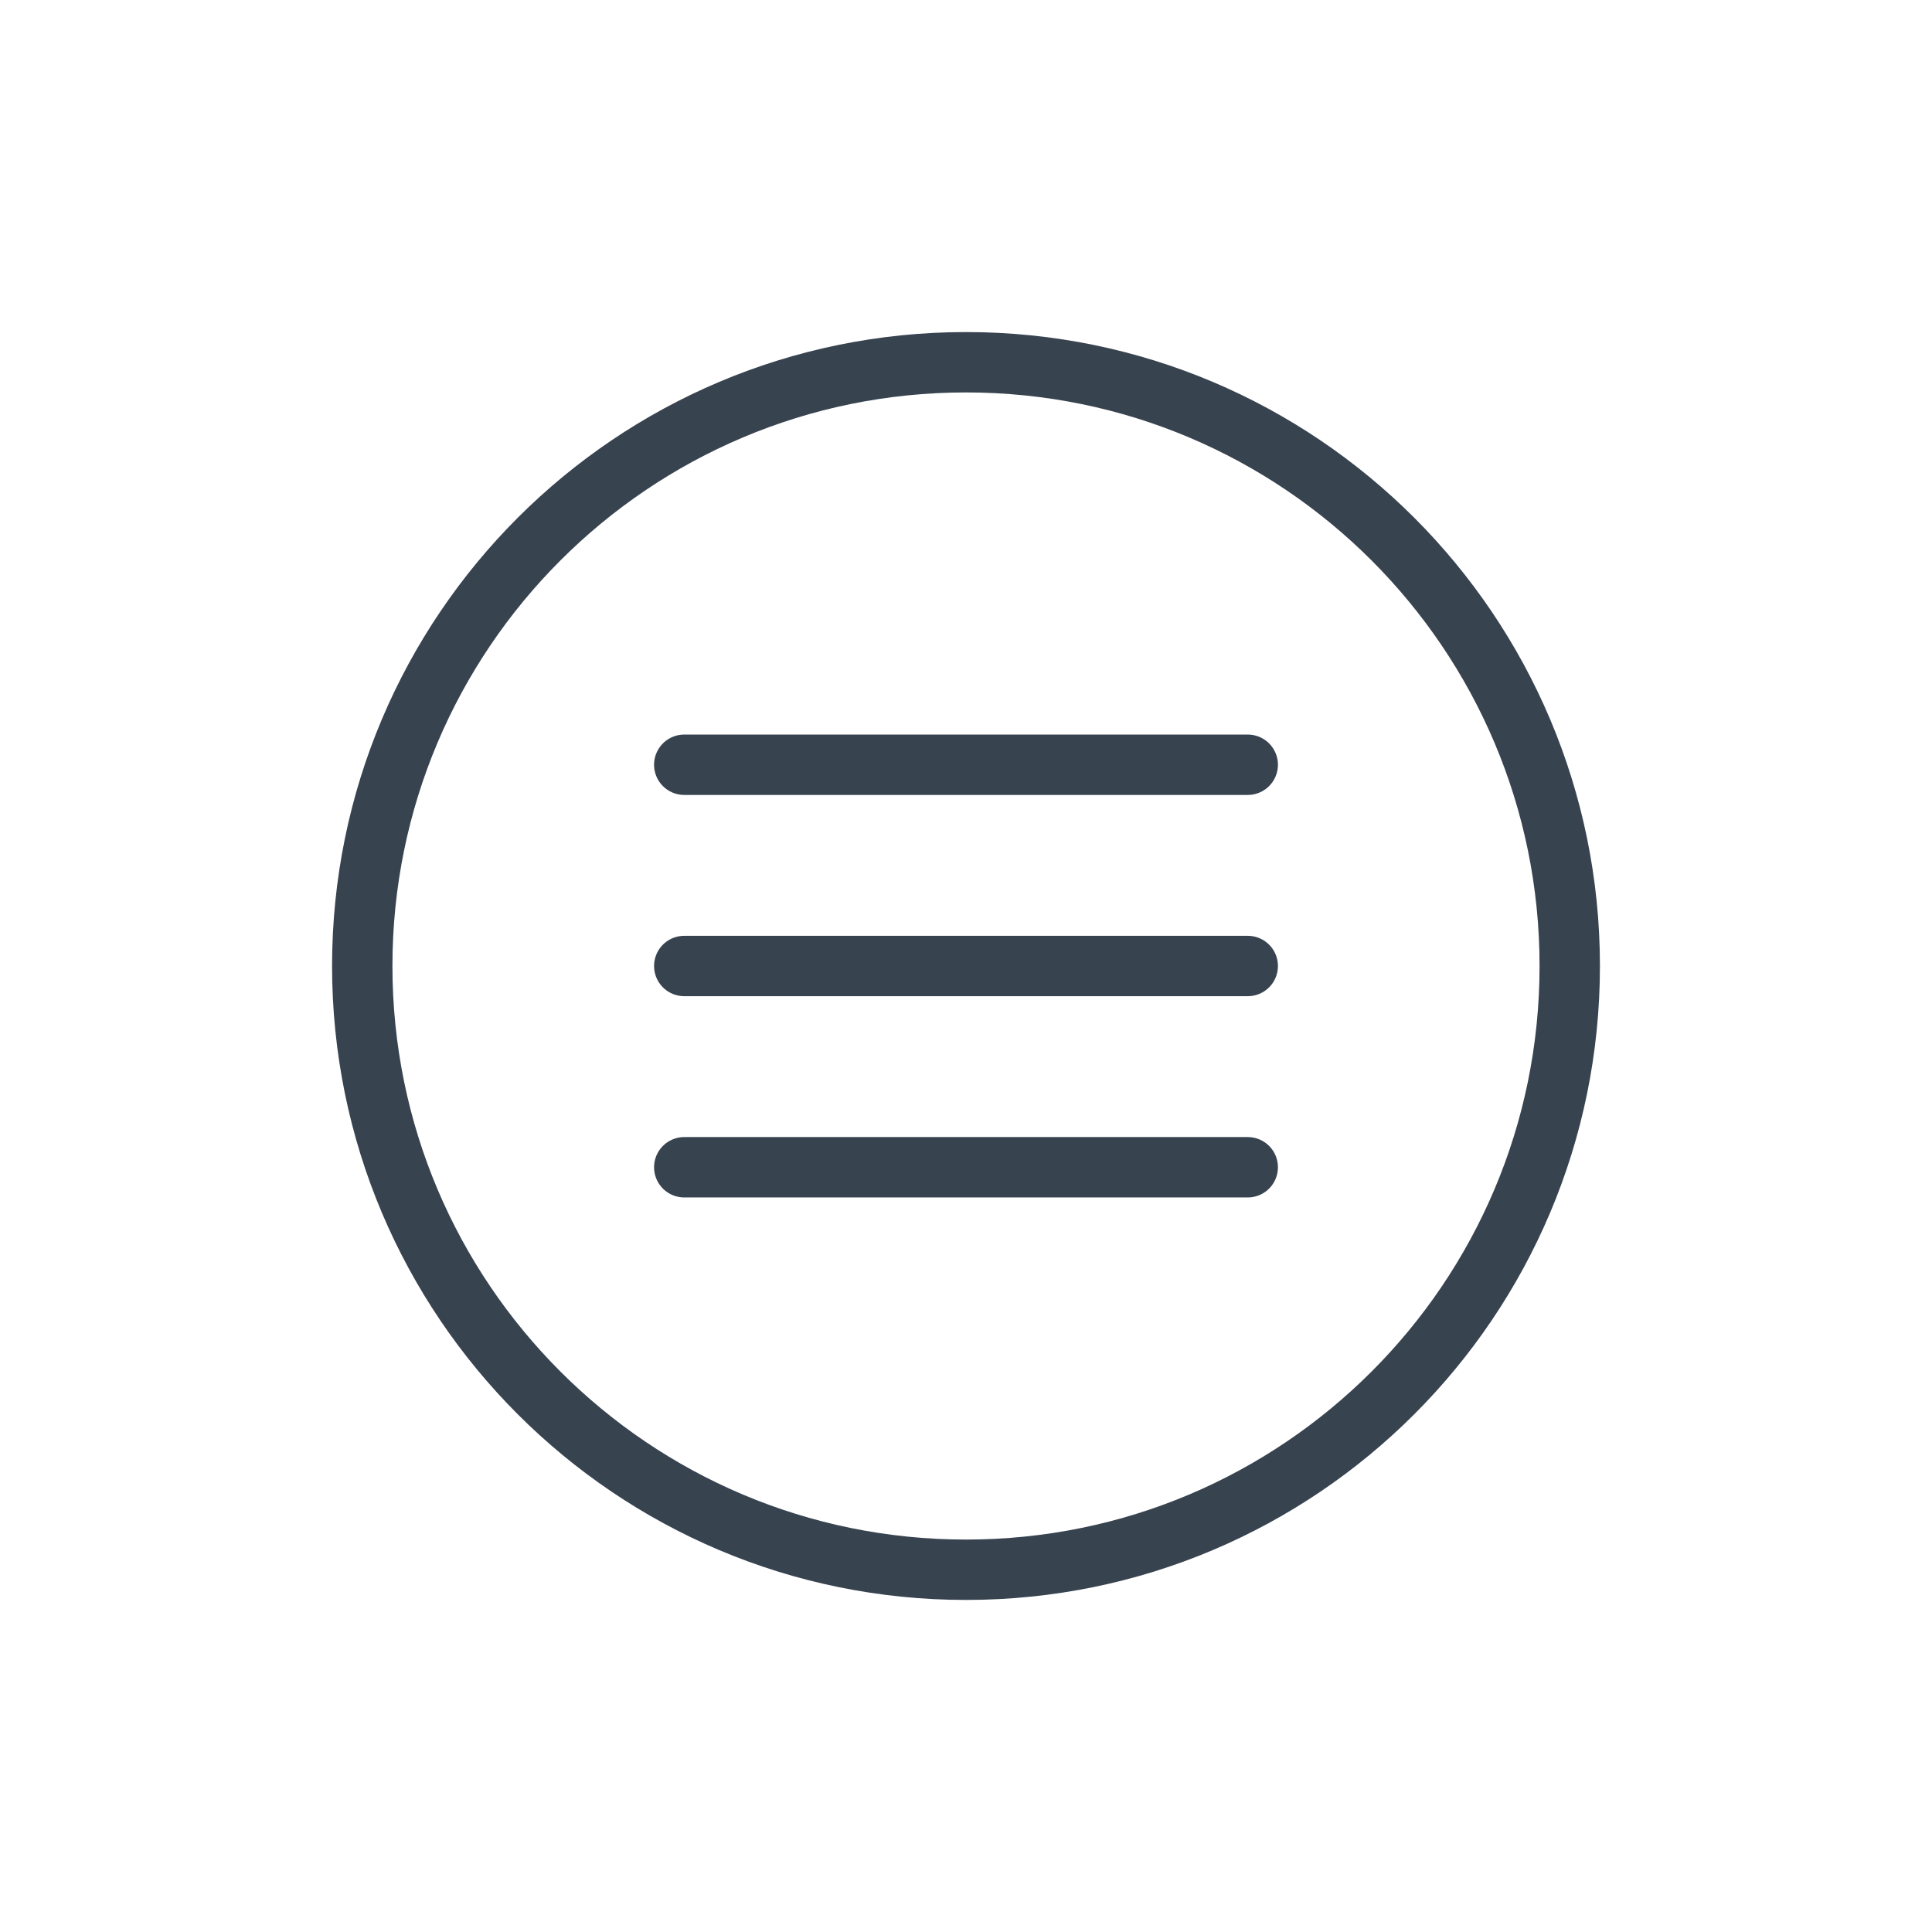
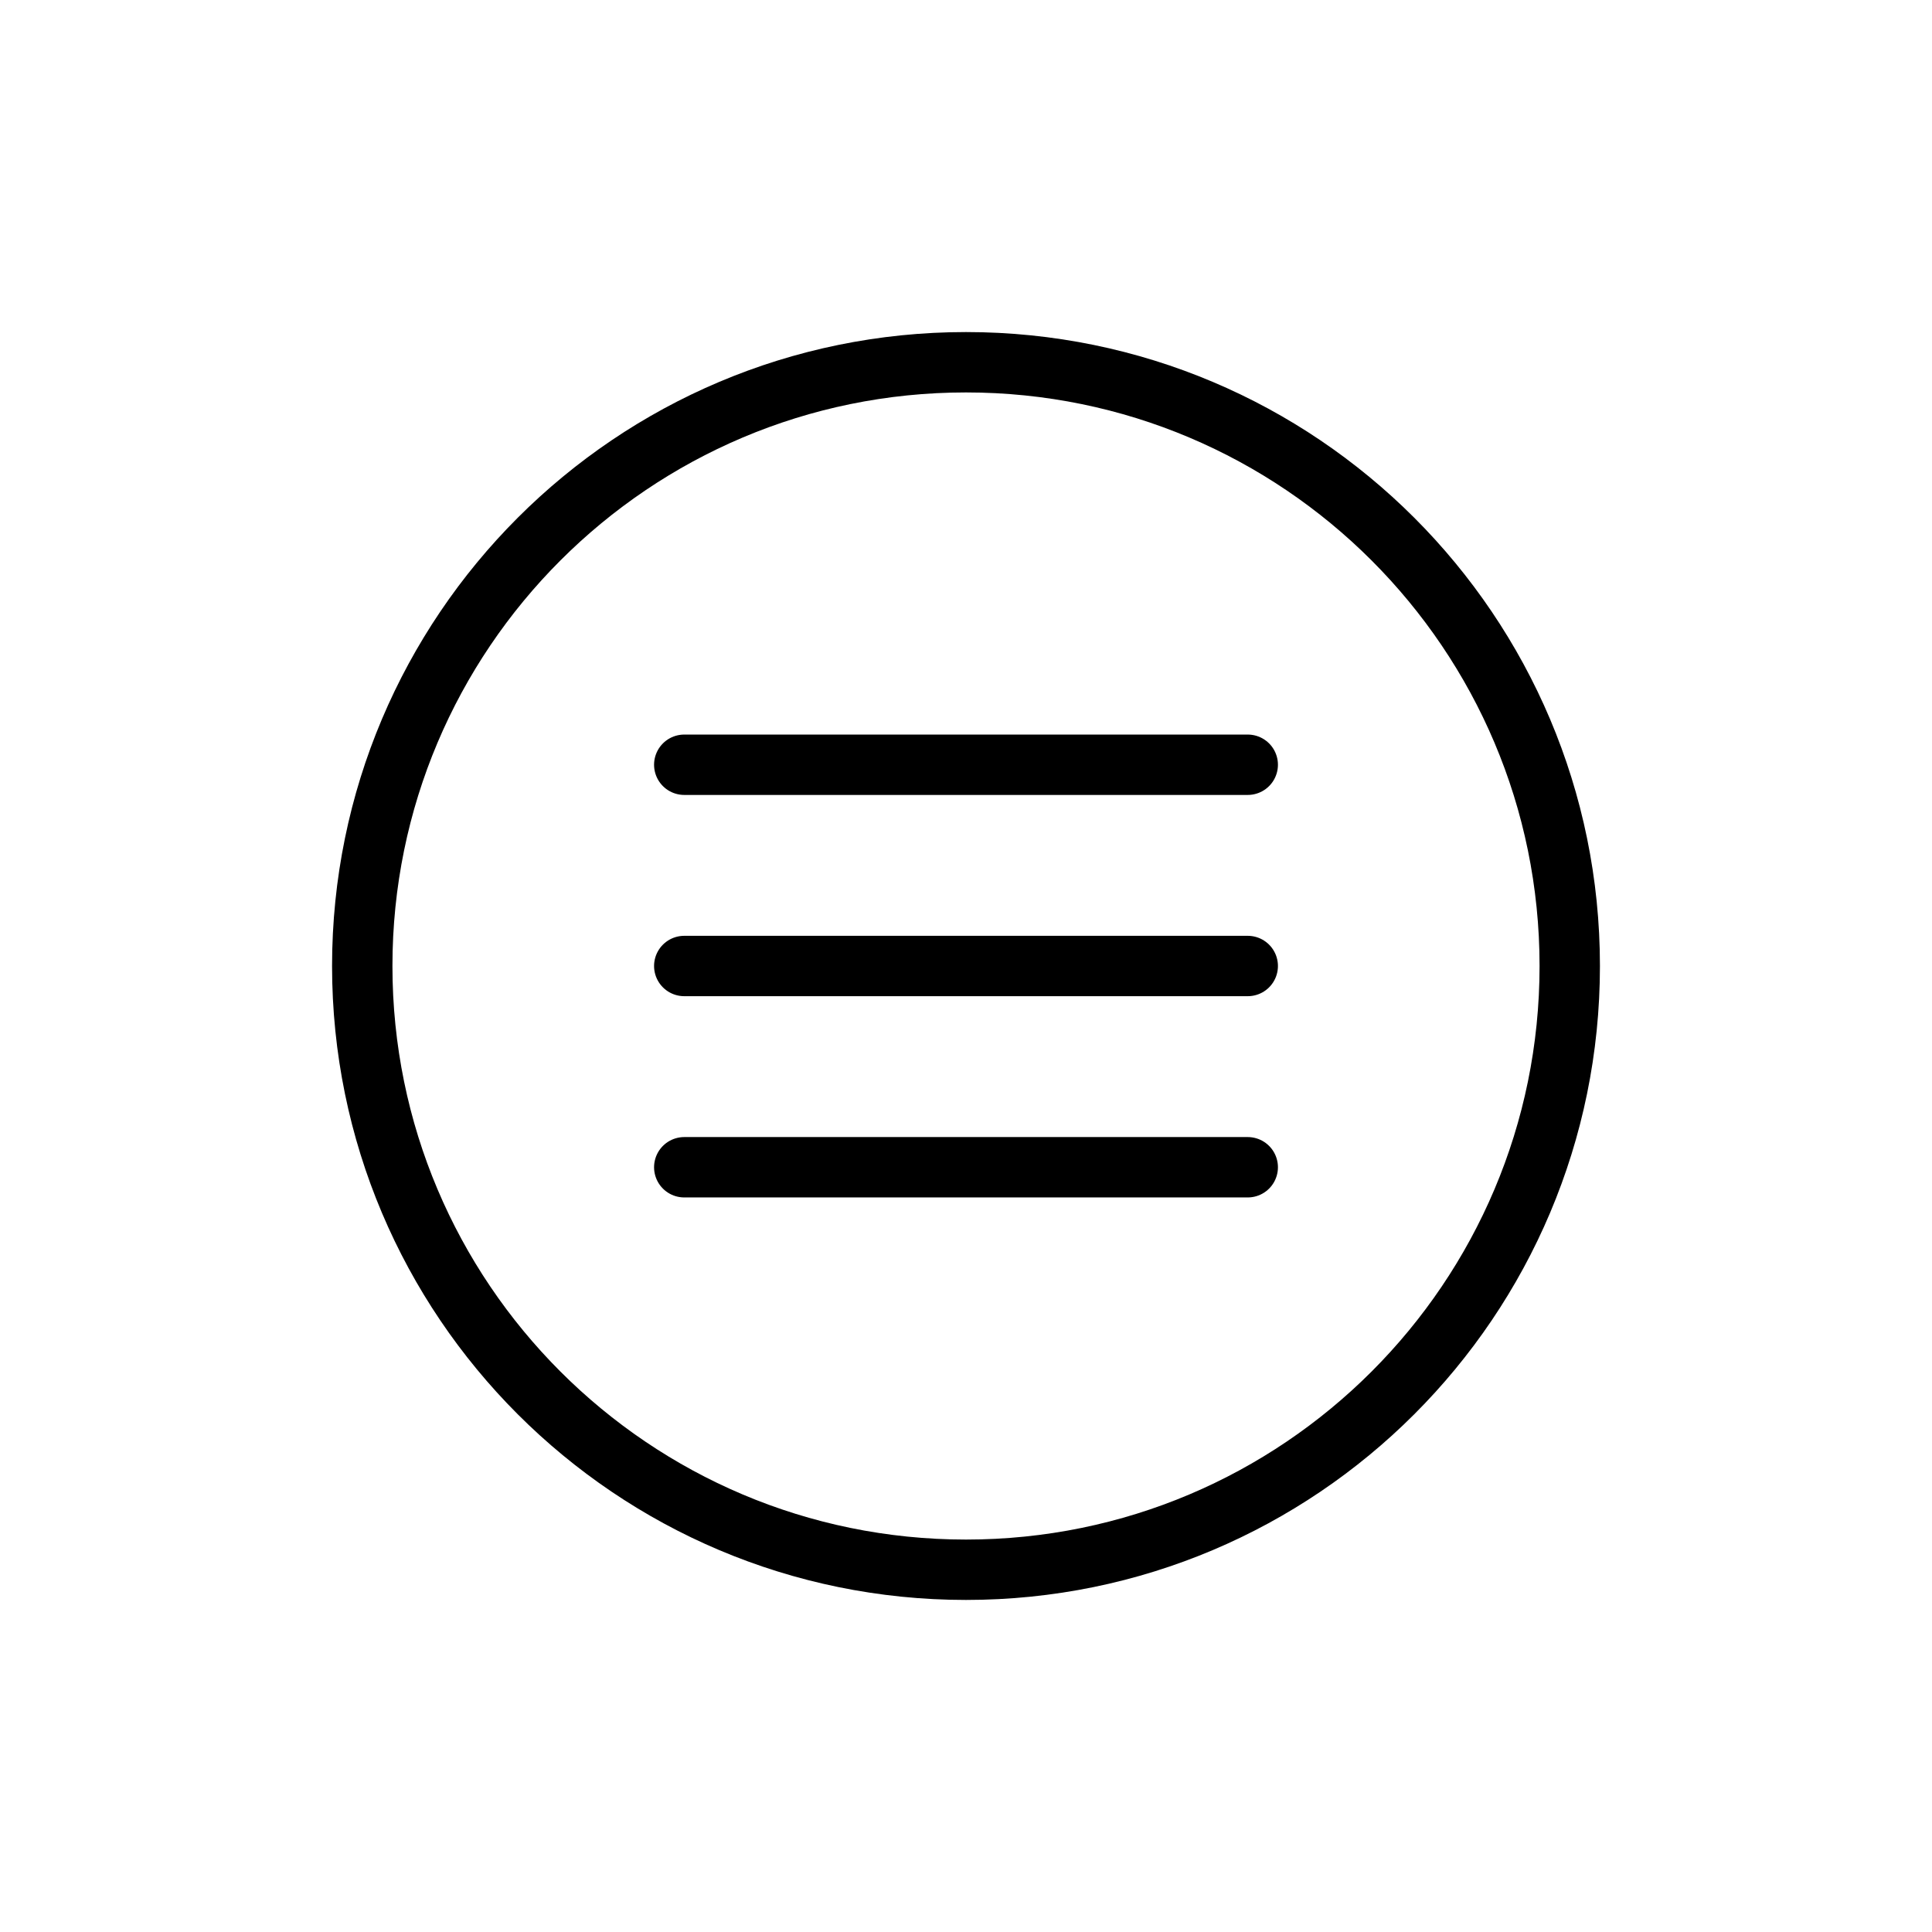
<svg xmlns="http://www.w3.org/2000/svg" width="48px" height="48px" viewBox="0 0 48 48" version="1.1">
  <g id="Edit-/-03-L-/-12-navbar-l" stroke="none" stroke-width="1" fill="none" fill-rule="evenodd">
-     <g id="Group" transform="translate(9, 9)" stroke="#384350" stroke-width="1.5">
+     <g id="Group" transform="translate(9, 9)" stroke="currentColor" stroke-width="1.5">
      <circle id="Oval" cx="15" cy="15" r="15" />
      <line x1="8" y1="15" x2="22" y2="15" id="Path-15" stroke-linecap="round" />
      <line x1="8" y1="10" x2="22" y2="10" id="Path-15" stroke-linecap="round" />
      <line x1="8" y1="20" x2="22" y2="20" id="Path-15" stroke-linecap="round" />
    </g>
  </g>
</svg>
